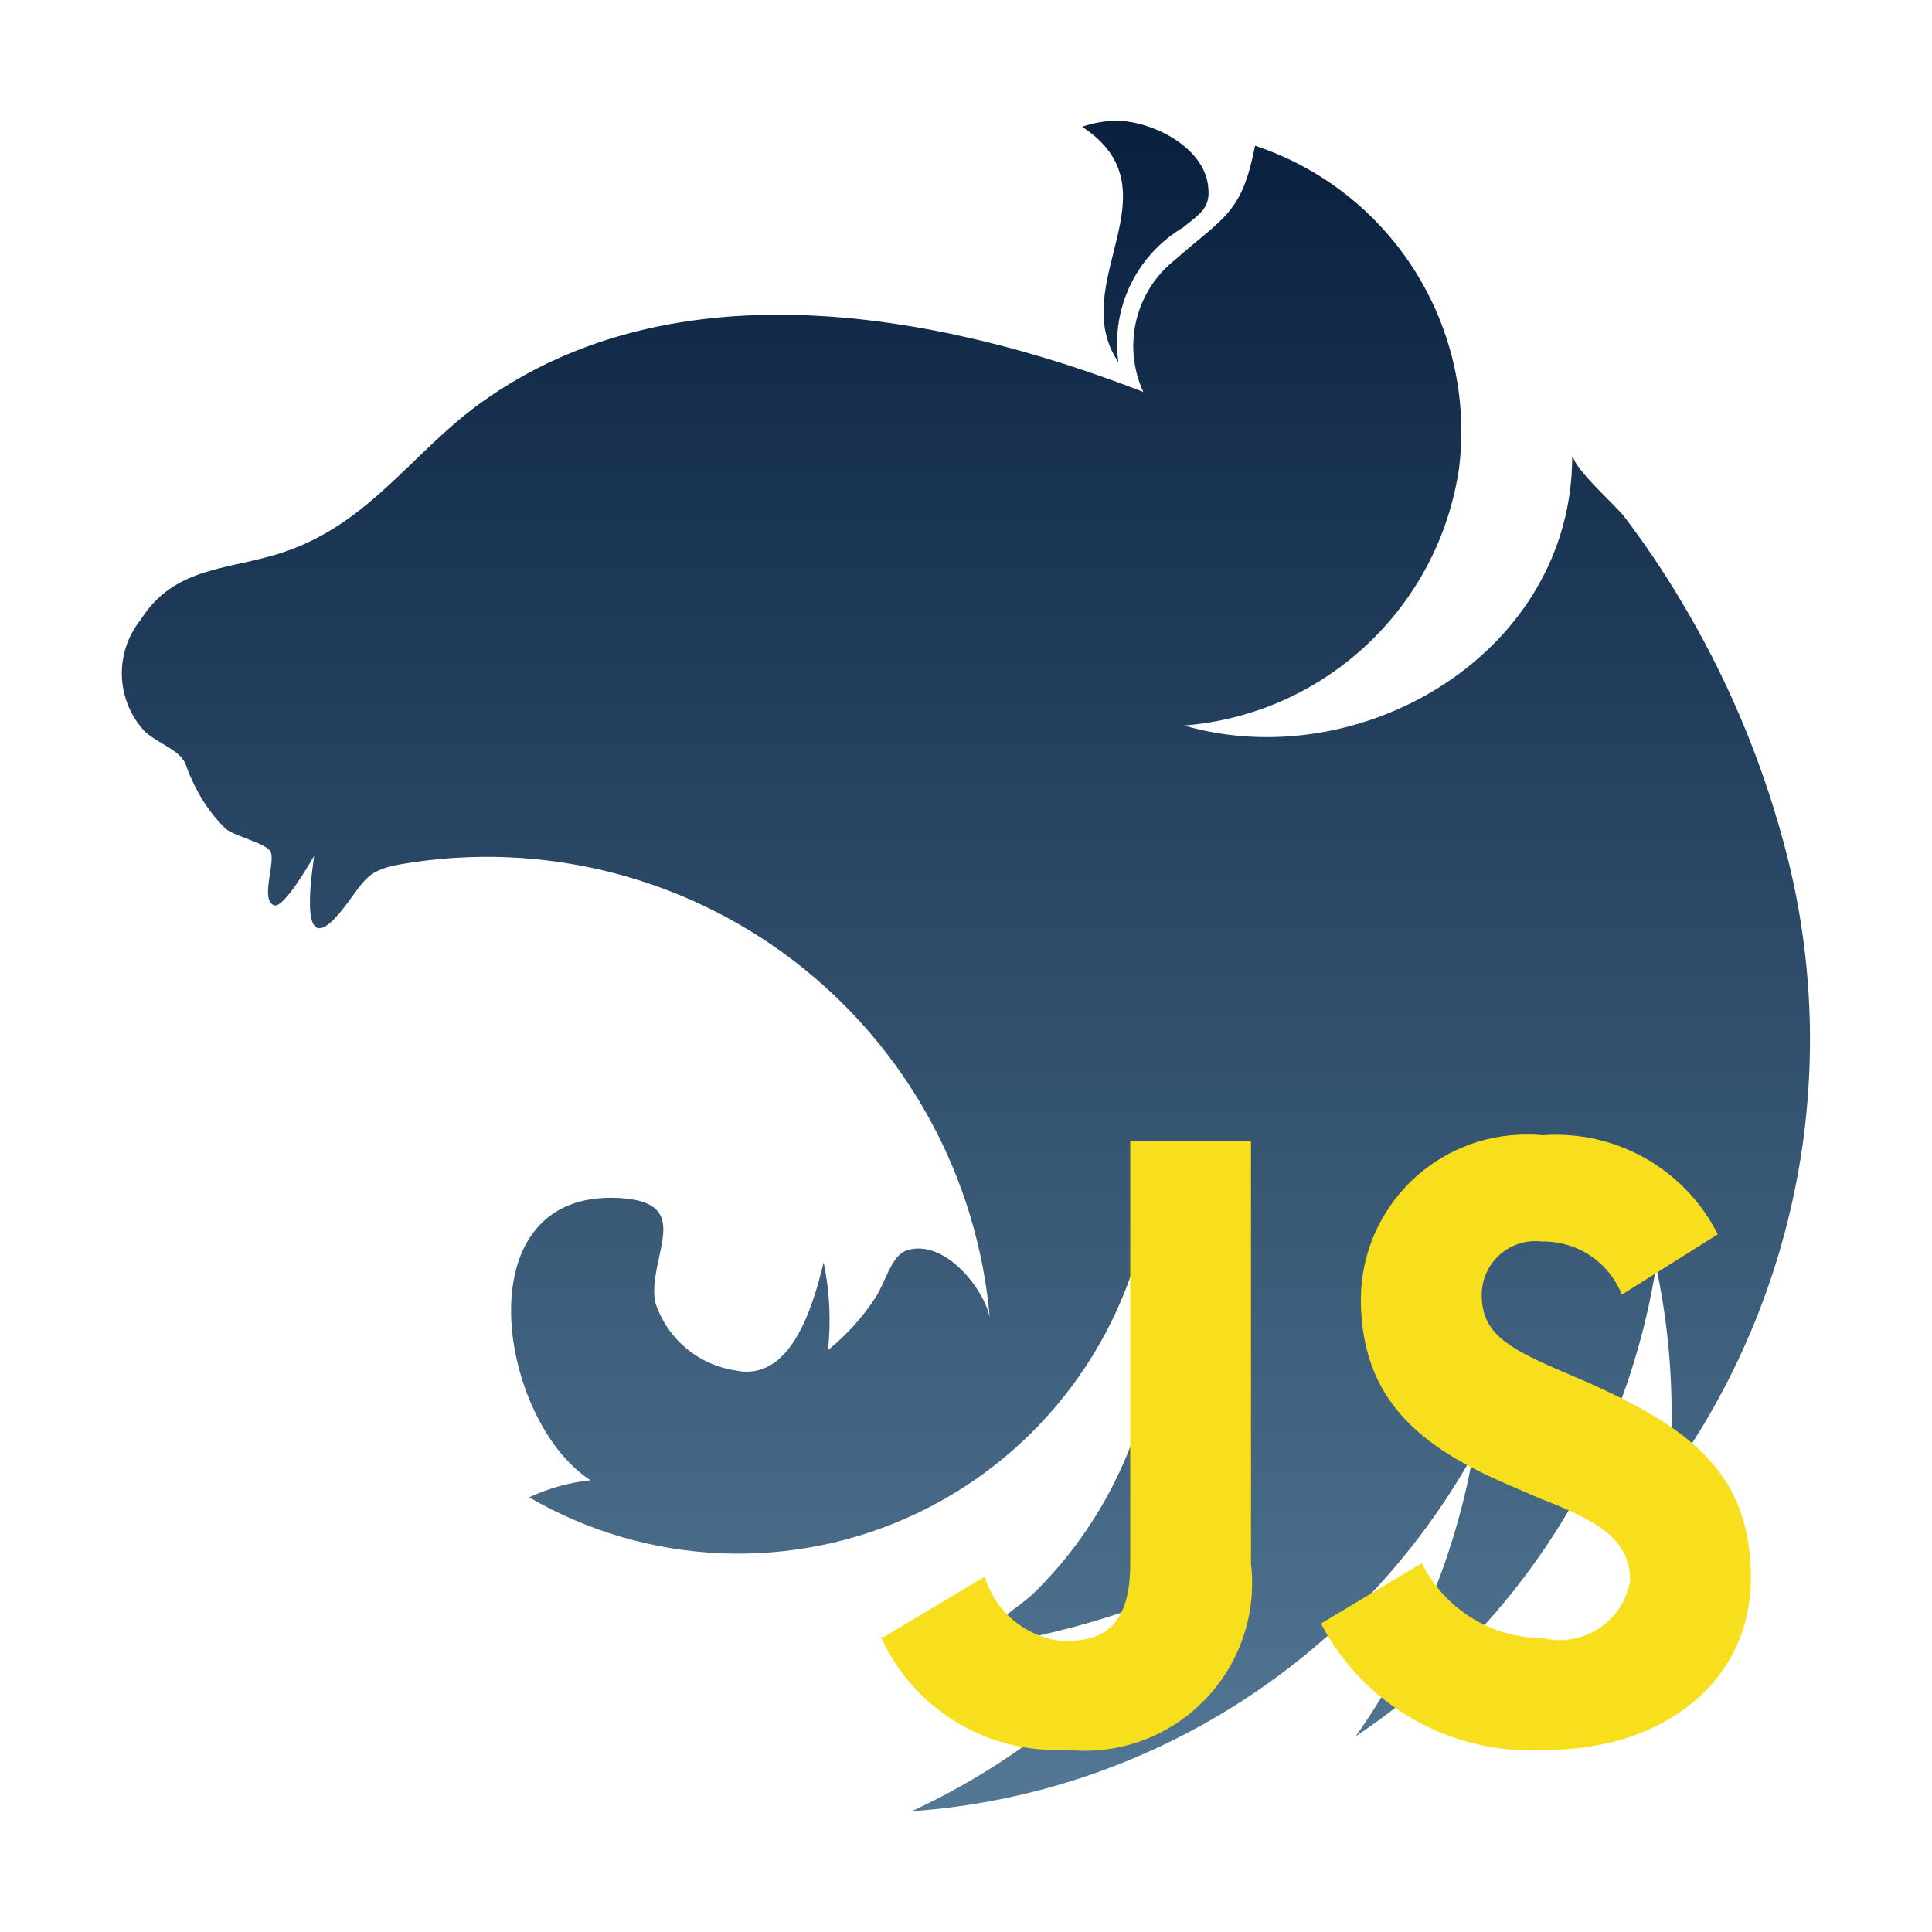
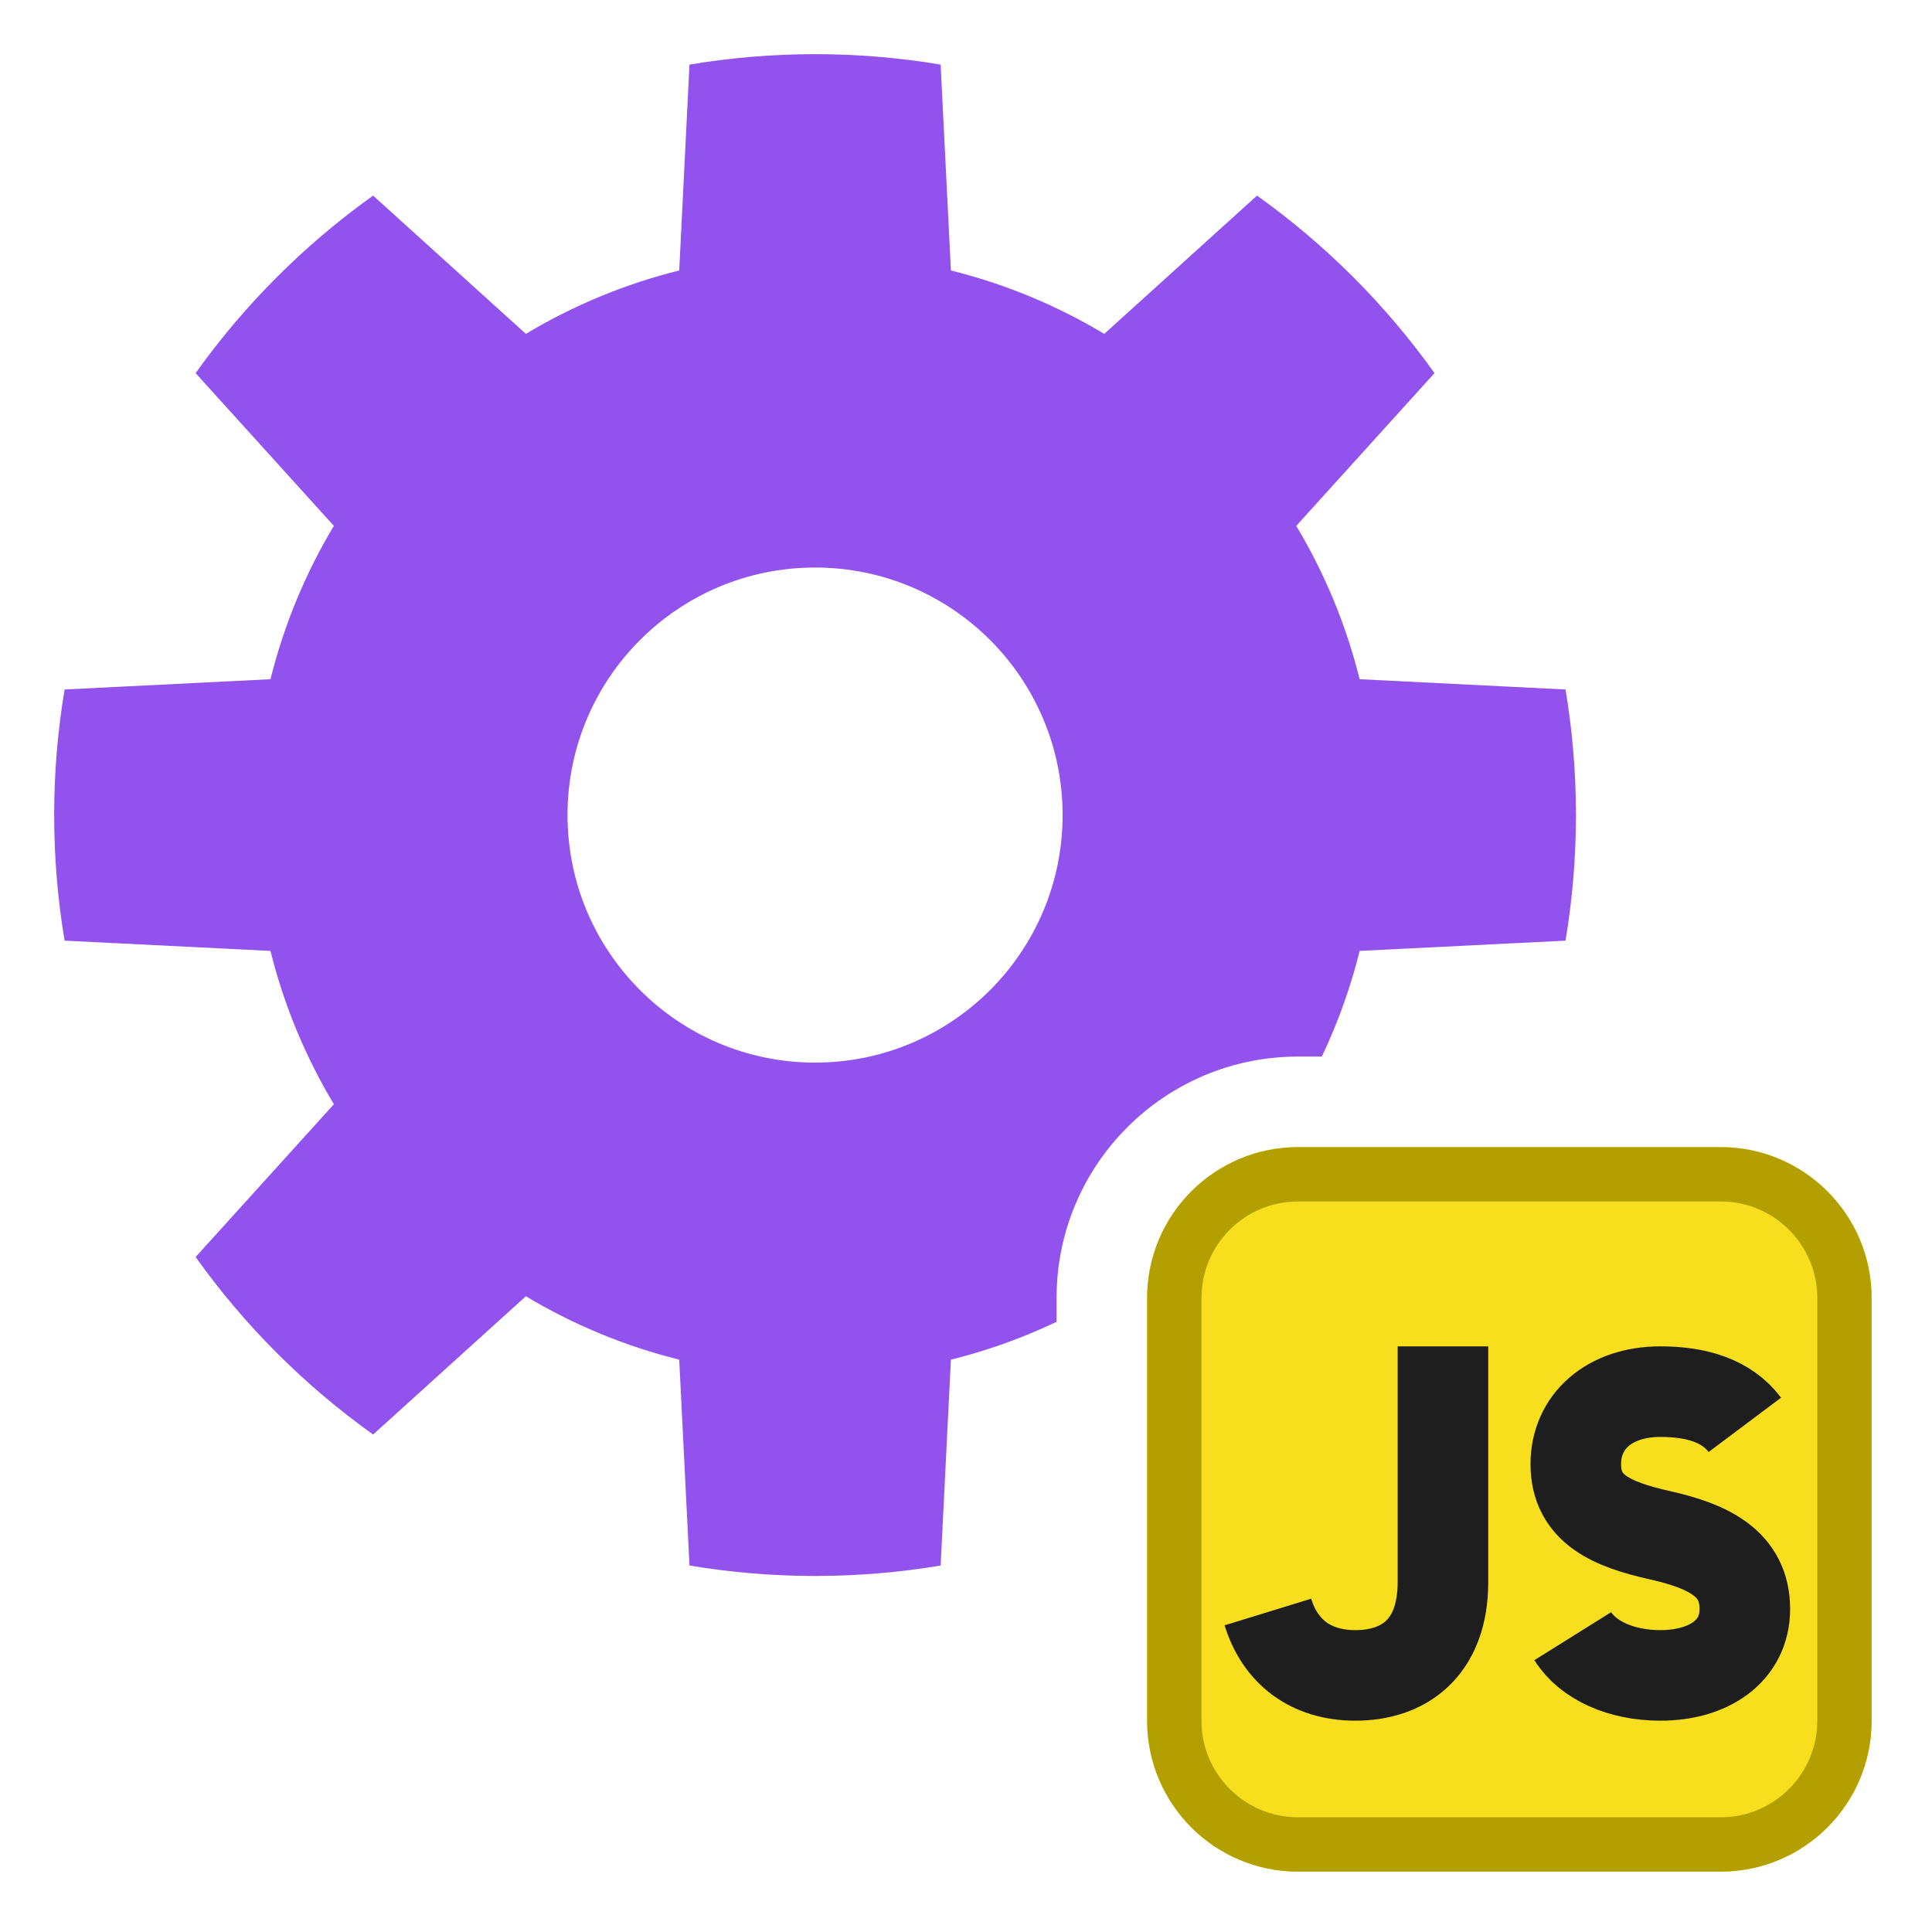
<svg xmlns="http://www.w3.org/2000/svg" viewBox="0 0 32 32">
  <defs>
-     <linearGradient id="a" x1="15.997" y1="993" x2="15.997" y2="1021" gradientTransform="matrix(1, 0, 0, -1, 0, 1023)" gradientUnits="userSpaceOnUse">
-       <stop offset="0" stop-color="#537895" />
-       <stop offset="1" stop-color="#09203f" />
-     </linearGradient>
+     <clipPath id="nk">
+       <path clip-rule="evenodd" d="M-1 -1H33V33H-1ZM21.5 17.5H32.5A4 4 0 0 1 36.5 21.5V32.5A4 4 0 0 1 32.5 36.5H21.5A4 4 0 0 1 17.5 32.5V21.5A4 4 0 0 1 21.5 17.5Z" />
+     </clipPath>
  </defs>
-   <path d="M18.488,2a1.753,1.753,0,0,0-.564.1c1.611,1.058-.28,2.594.6,3.9A2.234,2.234,0,0,1,19.6,3.765c.285-.237.467-.322.406-.714C19.91,2.409,19.054,2,18.488,2Zm2.3.414c-.222,1.123-.5,1.164-1.323,1.887a1.82,1.82,0,0,0-.528,2.191c-3.4-1.32-7.758-2.118-10.953.166-1.149.821-1.851,2-3.268,2.481C3.8,9.452,2.9,9.36,2.328,10.268A1.413,1.413,0,0,0,2.384,12.1c.17.175.5.287.636.465.079.1.077.2.152.333a2.586,2.586,0,0,0,.564.828c.146.121.652.239.738.368.107.161-.173.8.062.9.159.073.622-.744.667-.816-.092.643-.213,1.784.51.834.343-.451.364-.6.941-.7a8.36,8.36,0,0,1,9.739,7.506c-.108-.5-.761-1.3-1.369-1.11-.259.08-.355.527-.525.786a3.75,3.75,0,0,1-.785.868,4.657,4.657,0,0,0-.072-1.452c-.182.748-.547,1.989-1.466,1.788a1.652,1.652,0,0,1-1.328-1.142c-.119-.76.684-1.651-.607-1.714-2.59-.127-1.991,3.682-.462,4.675a3.272,3.272,0,0,0-1.015.283A6.893,6.893,0,0,0,19.04,19.889a7.046,7.046,0,0,1-.646,4.79,6.9,6.9,0,0,1-1.23,1.668c-.3.3-.894.63-1.089.941A13.427,13.427,0,0,0,19.6,26.32,11.647,11.647,0,0,1,15.1,30a11.59,11.59,0,0,0,9.3-5.909,11.657,11.657,0,0,1-1.945,4.668,11.531,11.531,0,0,0,4.975-7.783,11.655,11.655,0,0,1,.209,3.5A12.418,12.418,0,0,0,29.53,13.91a15.755,15.755,0,0,0-1.689-3.962A14.838,14.838,0,0,0,26.9,8.554c-.133-.173-.844-.806-.844-1q-.009.029-.015,0c0,3.266-3.5,5.311-6.431,4.463a5,5,0,0,0,4.56-4.288A4.988,4.988,0,0,0,20.789,2.414Z" style="fill-rule:evenodd;fill:url(#a)" />
-   <path d="M14.64,27.114l1.67-1a1.51,1.51,0,0,0,1.31,1.07c.67,0,1.1-.26,1.1-1.29v-7h2v7a2.78,2.78,0,0,1-2.435,3.087,2.839,2.839,0,0,1-.625,0,3.181,3.181,0,0,1-3.07-1.87m7.29-.22,1.67-1a2.23,2.23,0,0,0,2,1.24,1.181,1.181,0,0,0,1.431-.859h0c.007-.03.014-.06.019-.091,0-.7-.56-1-1.49-1.36L25,24.6c-1.48-.63-2.46-1.42-2.46-3.09A2.74,2.74,0,0,1,25.3,18.792h0c.081,0,.161,0,.242.012a3,3,0,0,1,2.91,1.64l-1.59,1a1.39,1.39,0,0,0-1.32-.88.889.889,0,0,0-.993.773.759.759,0,0,0-.007.107c0,.61.38.86,1.26,1.24l.51.22C28,23.654,29,24.414,29,26.134s-1.45,2.85-3.39,2.85a3.929,3.929,0,0,1-3.73-2.09" style="fill:#f7df1e" />
+   <g clip-path="url(#nk)">
+     <path fill="#9152EE" fill-rule="evenodd" d="M22.52 11.25L25.93 11.42A12.6 12.6 0 0 1 25.93 15.58L22.52 15.75A9.3 9.3 0 0 1 21.47 18.29L23.76 20.82A12.6 12.6 0 0 1 20.82 23.76L18.29 21.47A9.3 9.3 0 0 1 15.75 22.52L15.58 25.93A12.6 12.6 0 0 1 11.42 25.93L11.25 22.52A9.3 9.3 0 0 1 8.71 21.47L6.18 23.76A12.6 12.6 0 0 1 3.24 20.82L5.53 18.29A9.3 9.3 0 0 1 4.48 15.75L1.07 15.58A12.6 12.6 0 0 1 1.07 11.42L4.48 11.25A9.3 9.3 0 0 1 5.53 8.71L3.24 6.18A12.6 12.6 0 0 1 6.18 3.24L8.71 5.53A9.3 9.3 0 0 1 11.25 4.48L11.42 1.07A12.6 12.6 0 0 1 15.58 1.07L15.75 4.48A9.3 9.3 0 0 1 18.29 5.53L20.82 3.24A12.6 12.6 0 0 1 23.76 6.18L21.47 8.71A9.3 9.3 0 0 1 22.52 11.25ZM9.4 13.5A4.1 4.1 0 1 0 17.6 13.5A4.1 4.1 0 1 0 9.4 13.5Z" />
+   </g>
+   <path fill="#F7DF1E" d="M21.5 19H28.5A2.5 2.5 0 0 1 31 21.5V28.5A2.5 2.5 0 0 1 28.5 31H21.5A2.5 2.5 0 0 1 19 28.5V21.5A2.5 2.5 0 0 1 21.5 19Z" />
+   <path fill="none" stroke="#B49F00" stroke-width="0.9" d="M21.5 19.45H28.5A2.05 2.05 0 0 1 30.55 21.5V28.5A2.05 2.05 0 0 1 28.5 30.55H21.5A2.05 2.05 0 0 1 19.45 28.5V21.5A2.05 2.05 0 0 1 21.5 19.45Z" />
+   <path fill="none" stroke="#1E1E1E" stroke-width="1.5" stroke-linecap="butt" stroke-linejoin="round" d="M23.9 22.3V26.2C23.9 27.3 23.25 27.75 22.45 27.75C21.7 27.75 21.2 27.35 21 26.7" />
+   <path fill="none" stroke="#1E1E1E" stroke-width="1.5" stroke-linecap="butt" stroke-linejoin="round" d="M28.9 23.6C28.6 23.2 28.1 23.05 27.5 23.05C26.65 23.05 26.1 23.55 26.1 24.25C26.1 25 26.7 25.25 27.5 25.43C28.3 25.61 28.9 25.9 28.9 26.65C28.9 27.35 28.3 27.75 27.5 27.75C26.85 27.75 26.3 27.5 26.05 27.1" />
</svg>
